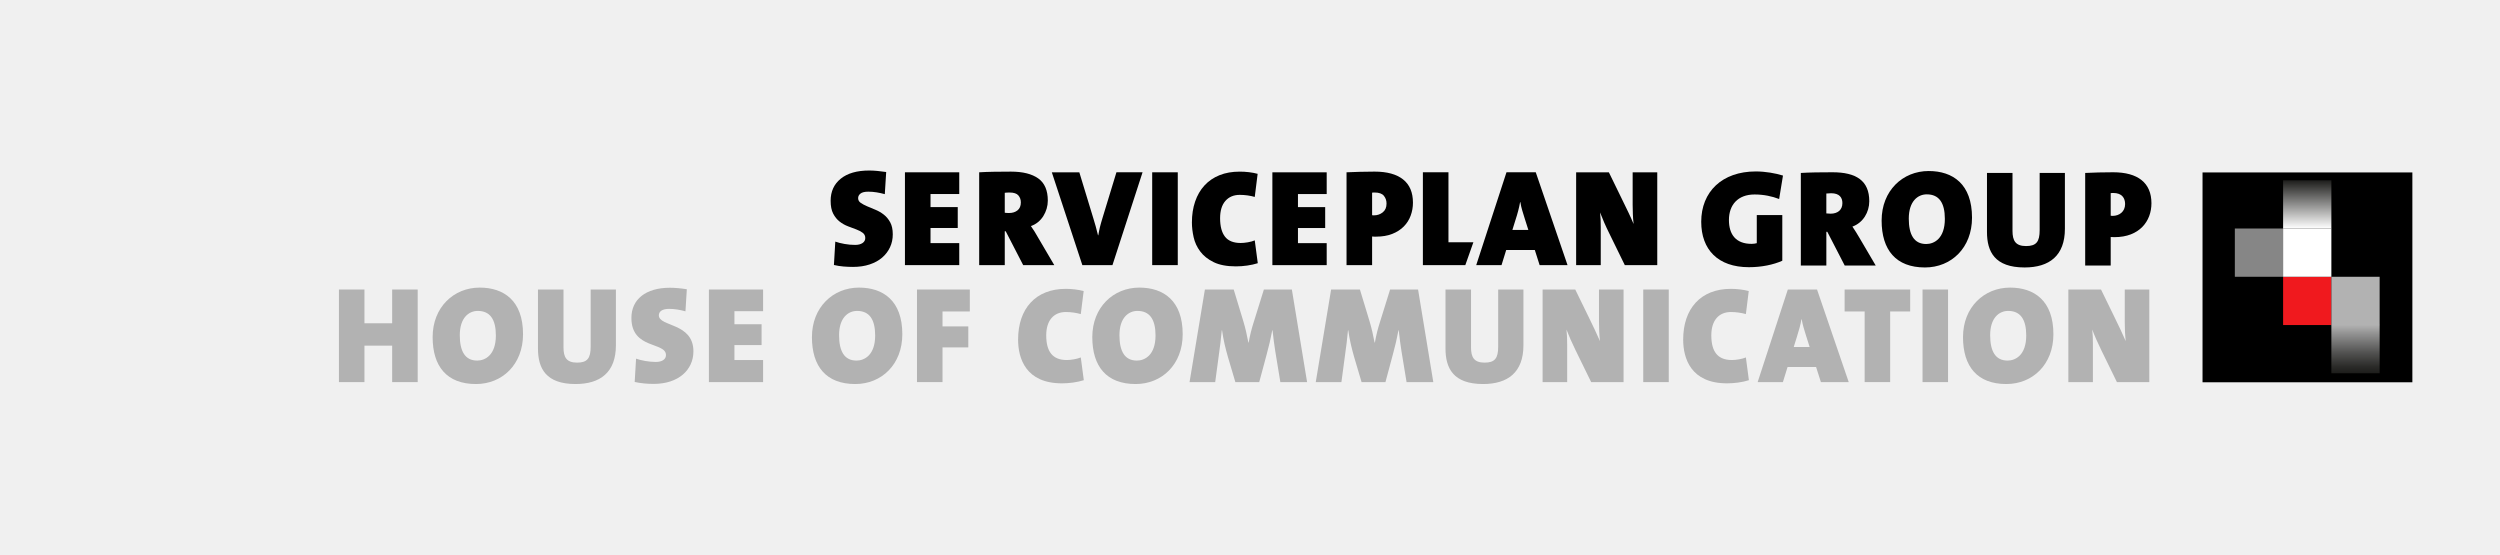
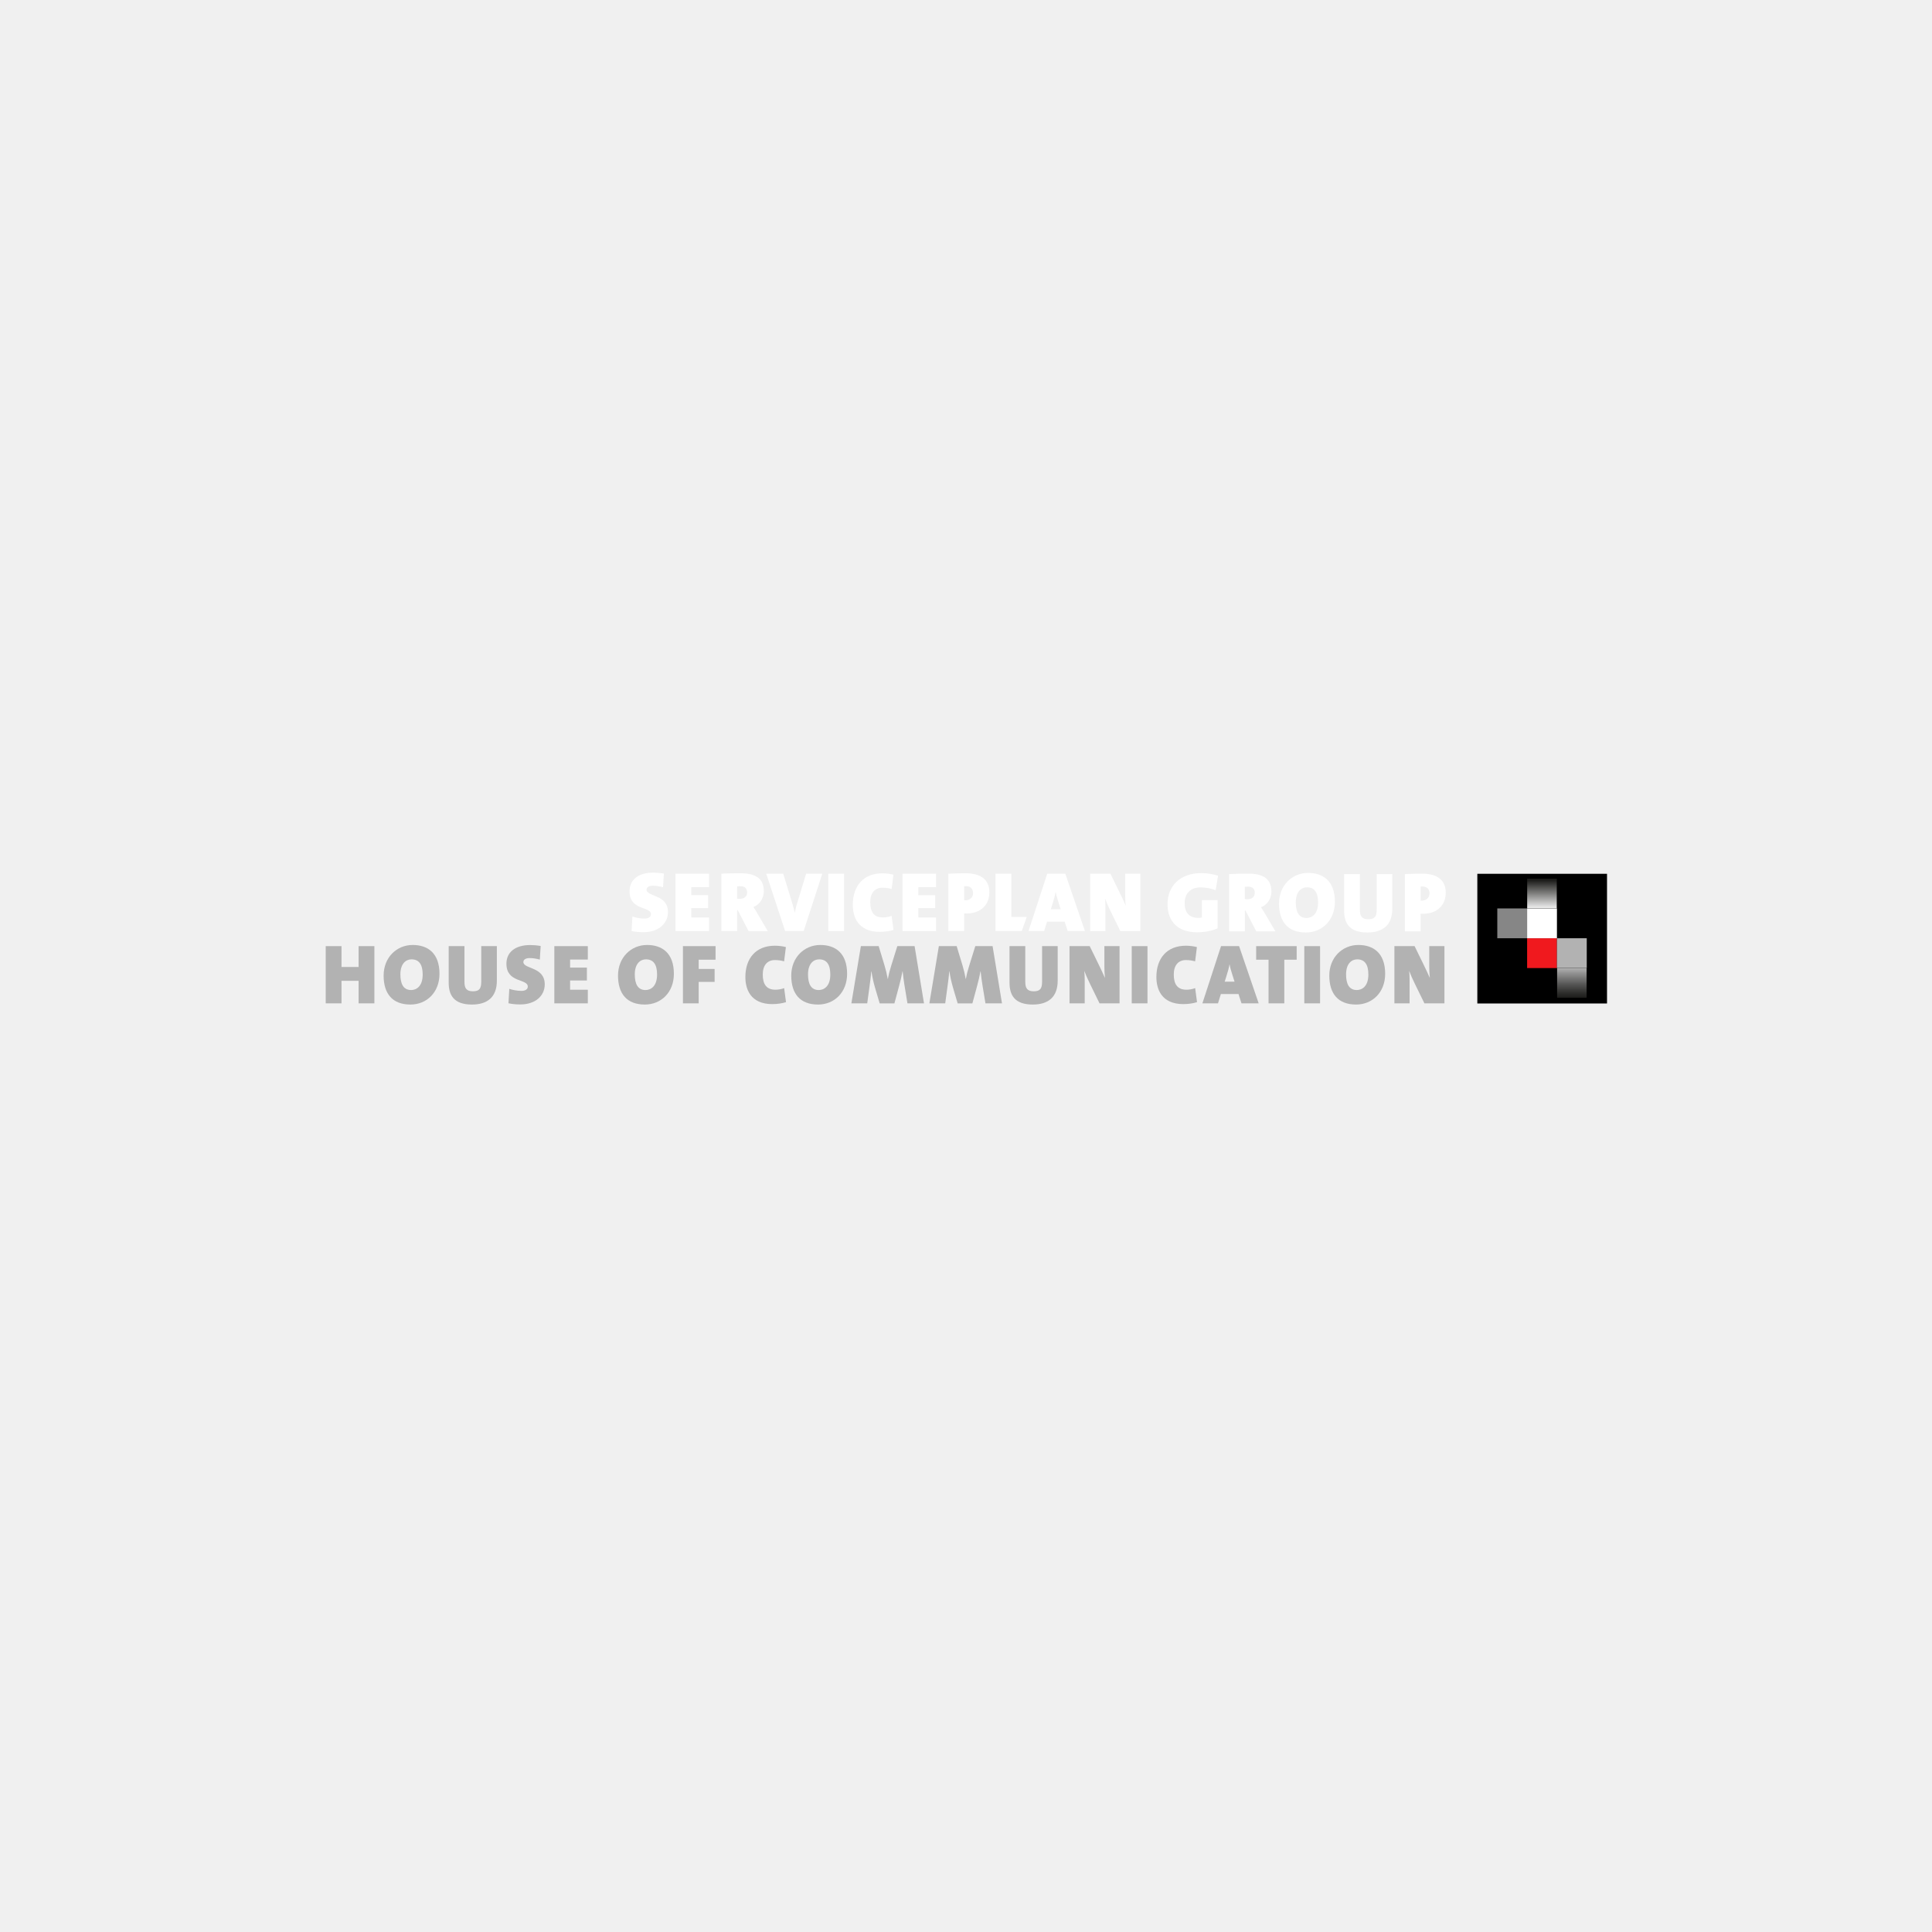
- <svg xmlns="http://www.w3.org/2000/svg" xmlns:xlink="http://www.w3.org/1999/xlink" version="1.1" x="0px" y="0px" viewBox="0 0 2555.06 566.93" style="enable-background:new 0 0 2555.06 566.93;" xml:space="preserve">
-   <style type="text/css">
- 	.st0{fill-rule:evenodd;clip-rule:evenodd;}
- 	.st1{fill:#F0191E;}
- 	.st2{fill:#B2B2B2;}
- 	.st3{clip-path:url(#SVGID_1_);fill:url(#SVGID_2_);}
- 	.st4{fill:#868686;}
- 	.st5{fill:#FFFFFF;}
- 	.st6{clip-path:url(#SVGID_3_);fill:url(#SVGID_4_);}
- </style>
-   <g id="ICON_RGB">
-     <rect x="2251.04" y="176.24" class="st0" width="214.46" height="214.46" />
-     <rect x="2333.39" y="282.87" class="st1" width="49.33" height="49.33" />
-     <rect x="2382.72" y="282.87" class="st2" width="49.33" height="49.33" />
-     <g>
-       <defs>
-         <rect id="SVGID_7_" x="2382.72" y="332.11" width="49.33" height="49.41" />
-       </defs>
-       <clipPath id="SVGID_1_">
-         <use xlink:href="#SVGID_7_" style="overflow:visible;" />
-       </clipPath>
-       <linearGradient id="SVGID_2_" gradientUnits="userSpaceOnUse" x1="147.103" y1="460.718" x2="148.009" y2="460.718" gradientTransform="matrix(0 54.4999 54.4999 0 -22701.688 -7684.972)">
-         <stop offset="0" style="stop-color:#B2B2B2" />
-         <stop offset="0.181" style="stop-color:#929292" />
-         <stop offset="0.569" style="stop-color:#535352" />
-         <stop offset="0.853" style="stop-color:#2C2C2A" />
-         <stop offset="1" style="stop-color:#1D1D1B" />
-       </linearGradient>
-       <rect x="2382.72" y="332.11" class="st3" width="49.33" height="49.41" />
-     </g>
-     <rect x="2284.06" y="233.54" class="st4" width="49.33" height="49.33" />
-     <rect x="2333.39" y="233.54" class="st5" width="49.33" height="49.33" />
-     <g>
-       <defs>
-         <rect id="SVGID_10_" x="2333.39" y="184.22" width="49.33" height="49.41" />
-       </defs>
-       <clipPath id="SVGID_3_">
-         <use xlink:href="#SVGID_10_" style="overflow:visible;" />
-       </clipPath>
-       <linearGradient id="SVGID_4_" gradientUnits="userSpaceOnUse" x1="147.387" y1="467.187" x2="148.294" y2="467.187" gradientTransform="matrix(0 -54.4986 -54.4986 0 27819.084 8266.024)">
-         <stop offset="0" style="stop-color:#FFFFFF" />
-         <stop offset="1" style="stop-color:#1D1D1B" />
-       </linearGradient>
-       <rect x="2333.39" y="184.22" class="st6" width="49.33" height="49.41" />
-     </g>
+ <svg xmlns="http://www.w3.org/2000/svg" width="598" height="598" viewBox="0 0 598 598" fill="none">
+   <path d="M497.41 270.46H457.27V310.6H497.41V270.46Z" fill="black" />
+   <path d="M481.91 290.41H472.68V299.64H481.91V290.41Z" fill="#F0191E" />
+   <path d="M491.14 290.41H481.91V299.64H491.14V290.41Z" fill="#B2B2B2" />
+   <mask id="mask0_514_256" style="mask-type:luminance" maskUnits="userSpaceOnUse" x="481" y="299" width="11" height="10">
+     <path d="M491.14 299.63H481.91V308.88H491.14V299.63Z" fill="white" />
+   </mask>
+   <g mask="url(#mask0_514_256)">
+     <path d="M491.14 299.63H481.91V308.88H491.14V299.63Z" fill="url(#paint0_linear_514_256)" />
  </g>
-   <g id="House_of_Communication__x2013__HDK_Englisch">
-     <g>
-       <path class="st2" d="M400.8,390.53v-37.29h-28.32v37.29H346.4v-94.63h26.08v34.49h28.32v-34.49h26.08v94.63H400.8z" />
-       <path class="st2" d="M486.46,392.49c-29.72,0-44.3-17.95-44.3-47.95c0-30.56,21.59-50.61,48.09-50.61    c24.67,0,44.3,13.32,44.3,47.67C534.55,372.44,513.38,392.49,486.46,392.49z M488.28,317.76c-9.11,0-18.37,7.01-18.37,24.82    c0,16.12,5.19,25.94,17.81,25.94c8.13,0,19.07-5.61,19.07-25.66C506.79,326.31,500.76,317.76,488.28,317.76z" />
-       <path class="st2" d="M588.24,392.49c-30.42,0-38.41-16.12-38.41-36.17v-60.43h26.08v59.16c0,10.09,3.08,15.56,13.88,15.56    c10.51,0,13.88-4.49,13.88-16.26v-58.46h25.8v57.06C629.46,380.43,613.62,392.49,588.24,392.49z" />
-       <path class="st2" d="M668.16,392.35c-6.45,0-13.18-0.56-19.49-1.96l1.4-23.83c5.19,1.82,13.04,3.36,20.19,3.36    c6.31,0,10.38-2.66,10.38-7.01c0-13.74-35.33-5.61-35.33-37.99c0-18.79,14.44-30.84,39.4-30.84c4.77,0,11.36,0.56,17.24,1.54    l-1.4,22.57c-5.47-1.54-11.08-2.52-16.82-2.52c-7.29,0-10.37,2.94-10.37,6.59c0,11.92,35.33,7.29,35.33,36.87    C708.67,378.05,693.39,392.35,668.16,392.35z" />
-       <path class="st2" d="M724.52,390.53v-94.63h55.38v22.15h-29.3v13.32h27.76v21.31h-27.76v15.28h29.3v22.57H724.52z" />
-       <path class="st2" d="M874.11,392.49c-29.72,0-44.3-17.95-44.3-47.95c0-30.56,21.59-50.61,48.09-50.61    c24.67,0,44.3,13.32,44.3,47.67C922.19,372.44,901.02,392.49,874.11,392.49z M875.93,317.76c-9.11,0-18.37,7.01-18.37,24.82    c0,16.12,5.19,25.94,17.81,25.94c8.13,0,19.07-5.61,19.07-25.66C894.44,326.31,888.41,317.76,875.93,317.76z" />
-       <path class="st2" d="M963.27,318.32v15.28h26.36v21.45h-26.36v35.47h-26.08v-94.63h53.98v22.43H963.27z" />
-       <path class="st2" d="M1085.38,391.79c-37.15,0-44.86-25.66-44.86-44.72c0-31.54,17.81-51.87,48.79-51.87    c6.17,0,12.76,0.84,18.23,2.24l-2.94,23.55c-4.49-1.26-9.95-2.1-15.28-2.1c-12.34,0-20.05,8.55-20.05,23.83    c0,16.4,6.31,25.24,21.03,25.24c4.07,0,10.37-0.98,14.3-2.66l3.08,23.27C1101.08,390.67,1092.95,391.79,1085.38,391.79z" />
-       <path class="st2" d="M1160.65,392.49c-29.72,0-44.3-17.95-44.3-47.95c0-30.56,21.59-50.61,48.09-50.61    c24.67,0,44.3,13.32,44.3,47.67C1208.73,372.44,1187.56,392.49,1160.65,392.49z M1162.47,317.76c-9.11,0-18.37,7.01-18.37,24.82    c0,16.12,5.19,25.94,17.81,25.94c8.13,0,19.07-5.61,19.07-25.66C1180.97,326.31,1174.95,317.76,1162.47,317.76z" />
-       <path class="st2" d="M1308.55,390.53l-5.19-31.54c-0.98-6.31-1.96-13.32-2.8-21.45h-0.28c-1.54,8.27-3.36,16.12-5.75,24.82    l-7.57,28.18h-24.39l-7.43-25.1c-2.52-8.69-4.91-18.37-6.17-27.9h-0.28c-0.84,9.39-1.82,16.54-2.8,23.69l-3.93,29.3h-26.22    l15.7-94.63h29.44l9.95,32.81c1.96,6.59,3.5,13.18,5.05,21.45h0.28c1.4-7.99,3.08-14.44,5.47-21.87l10.09-32.39h28.6l15.56,94.63    H1308.55z" />
-       <path class="st2" d="M1437.54,390.53l-5.19-31.54c-0.98-6.31-1.96-13.32-2.8-21.45h-0.28c-1.54,8.27-3.36,16.12-5.75,24.82    l-7.57,28.18h-24.39l-7.43-25.1c-2.52-8.69-4.91-18.37-6.17-27.9h-0.28c-0.84,9.39-1.82,16.54-2.8,23.69l-3.93,29.3h-26.22    l15.7-94.63h29.44l9.95,32.81c1.96,6.59,3.5,13.18,5.05,21.45h0.28c1.4-7.99,3.08-14.44,5.47-21.87l10.09-32.39h28.6l15.56,94.63    H1437.54z" />
-       <path class="st2" d="M1515.75,392.49c-30.42,0-38.41-16.12-38.41-36.17v-60.43h26.08v59.16c0,10.09,3.08,15.56,13.88,15.56    c10.51,0,13.88-4.49,13.88-16.26v-58.46h25.8v57.06C1556.97,380.43,1541.13,392.49,1515.75,392.49z" />
-       <path class="st2" d="M1626.21,390.53l-15.84-32.39c-3.65-7.43-7.01-15-9.39-21.31c0.56,5.61,0.7,8.83,0.7,15v38.69h-25.1v-94.63    h33.37l13.74,28.18c4.07,8.41,8.27,16.96,11.5,24.54c-0.7-6.45-0.98-13.74-0.98-19.63v-33.09h25.1v94.63H1626.21z" />
-       <path class="st2" d="M1679.44,390.53v-94.63h26.08v94.63H1679.44z" />
-       <path class="st2" d="M1765.11,391.79c-37.15,0-44.86-25.66-44.86-44.72c0-31.54,17.81-51.87,48.79-51.87    c6.17,0,12.76,0.84,18.23,2.24l-2.94,23.55c-4.49-1.26-9.95-2.1-15.28-2.1c-12.34,0-20.05,8.55-20.05,23.83    c0,16.4,6.31,25.24,21.03,25.24c4.07,0,10.38-0.98,14.3-2.66l3.08,23.27C1780.81,390.67,1772.68,391.79,1765.11,391.79z" />
-       <path class="st2" d="M1861,390.53l-4.91-15.42h-29.16l-4.77,15.42h-25.8l30.84-94.63h29.86l32.39,94.63H1861z M1845.72,342.72    c-1.68-5.47-3.36-10.51-4.35-16.4h-0.28c-0.84,5.47-2.66,11.78-4.63,17.95l-3.22,10.38h16.26L1845.72,342.72z" />
-       <path class="st2" d="M1931.79,318.32v72.2h-26.08v-72.2h-20.47v-22.43h67.01v22.43H1931.79z" />
-       <path class="st2" d="M1964.88,390.53v-94.63h26.08v94.63H1964.88z" />
-       <path class="st2" d="M2050.54,392.49c-29.72,0-44.3-17.95-44.3-47.95c0-30.56,21.59-50.61,48.09-50.61    c24.67,0,44.3,13.32,44.3,47.67C2098.63,372.44,2077.46,392.49,2050.54,392.49z M2052.36,317.76c-9.11,0-18.37,7.01-18.37,24.82    c0,16.12,5.19,25.94,17.8,25.94c8.13,0,19.07-5.61,19.07-25.66C2070.87,326.31,2064.84,317.76,2052.36,317.76z" />
-       <path class="st2" d="M2163.54,390.53l-15.84-32.39c-3.64-7.43-7.01-15-9.39-21.31c0.56,5.61,0.7,8.83,0.7,15v38.69h-25.09v-94.63    h33.37l13.74,28.18c4.07,8.41,8.27,16.96,11.5,24.54c-0.7-6.45-0.98-13.74-0.98-19.63v-33.09h25.1v94.63H2163.54z" />
-     </g>
+   <path d="M472.679 281.18H463.449V290.41H472.679V281.18Z" fill="#868686" />
+   <path d="M481.91 281.18H472.68V290.41H481.91V281.18Z" fill="white" />
+   <mask id="mask1_514_256" style="mask-type:luminance" maskUnits="userSpaceOnUse" x="472" y="271" width="10" height="11">
+     <path d="M481.91 271.95H472.68V281.2H481.91V271.95Z" fill="white" />
+   </mask>
+   <g mask="url(#mask1_514_256)">
+     <path d="M481.91 271.95H472.68V281.2H481.91V271.95Z" fill="url(#paint1_linear_514_256)" />
  </g>
-   <g id="Serviceplan_Group">
-     <g>
-       <path d="M1818.33,203.39c-7.29-2.8-15.7-4.63-25.1-4.63c-17.24,0-26.22,10.8-26.22,26.08c0,14.72,7.01,24.39,23.13,24.39    c1.96,0,3.93-0.28,5.33-0.7V219.8h26.08v46.69c-9.11,4.07-21.17,6.59-34.07,6.59c-31.83,0-48.79-18.09-48.79-46.41    c0-30.7,21.31-51.45,55.8-51.45c9.81,0,20.05,1.82,27.76,4.21L1818.33,203.39z" />
-       <path d="M1885.35,271.39l-17.8-34.49h-0.98v34.49h-26.08v-94.63c8.83-0.56,20.47-0.7,32.39-0.7c24.11,0,37.57,8.55,37.57,29.58    c0,11.22-6.31,22.01-17.24,25.94c2.52,3.79,4.77,7.29,6.87,10.94l16.96,28.88H1885.35z M1871.47,197.5    c-1.68,0-4.07,0.14-4.91,0.28v20.33c0.98,0.14,2.94,0.28,4.35,0.28c7.15,0,12.06-3.79,12.06-10.8    C1882.97,201.99,1880.02,197.5,1871.47,197.5z" />
-       <path d="M1967.36,273.35c-29.72,0-44.3-17.95-44.3-47.95c0-30.56,21.59-50.61,48.09-50.61c24.67,0,44.3,13.32,44.3,47.67    C2015.45,253.3,1994.28,273.35,1967.36,273.35z M1969.19,198.63c-9.11,0-18.37,7.01-18.37,24.81c0,16.12,5.19,25.94,17.8,25.94    c8.13,0,19.07-5.61,19.07-25.66C1987.69,207.18,1981.67,198.63,1969.19,198.63z" />
-       <path d="M2069.15,273.35c-30.42,0-38.41-16.12-38.41-36.17v-60.42h26.08v59.16c0,10.09,3.08,15.56,13.88,15.56    c10.51,0,13.88-4.49,13.88-16.26v-58.46h25.8v57.06C2110.37,261.29,2094.52,273.35,2069.15,273.35z" />
-       <path d="M2161.11,242.37c-0.56,0-2.1,0-3.92-0.14v29.16h-26.08v-94.63c8.69-0.42,18.23-0.7,28.6-0.7    c25.24,0,39.12,10.8,39.12,31.68C2198.83,226.11,2186.49,242.37,2161.11,242.37z M2159.71,197.22c-0.42,0-1.4,0-2.52,0.14v23.13    c0.98,0.14,1.54,0.14,1.96,0.14c6.73,0,12.76-4.21,12.76-12.06C2171.91,202.41,2168.68,197.22,2159.71,197.22z" />
-     </g>
-     <g>
-       <path d="M909.63,252.69c-1.88,4.03-4.54,7.54-8.01,10.54c-3.47,3-7.73,5.34-12.79,7.03c-5.06,1.69-10.73,2.53-17,2.53    c-3.28,0-6.56-0.14-9.84-0.42c-3.28-0.28-6.51-0.8-9.7-1.55l1.4-23.89c2.62,0.94,5.76,1.74,9.42,2.39    c3.65,0.66,7.26,0.98,10.82,0.98c3.18,0,5.71-0.63,7.59-1.9c1.87-1.26,2.81-2.97,2.81-5.13c0-2.25-0.87-4.03-2.6-5.34    c-1.73-1.31-3.91-2.46-6.53-3.44c-2.62-0.98-5.48-2.06-8.57-3.23c-3.09-1.17-5.95-2.79-8.57-4.85c-2.62-2.06-4.8-4.75-6.53-8.08    c-1.74-3.32-2.6-7.7-2.6-13.14c0-9.46,3.44-16.98,10.33-22.56c6.89-5.57,16.6-8.36,29.16-8.36c2.43,0,5.18,0.14,8.22,0.42    c3.04,0.28,6.07,0.66,9.06,1.12l-1.41,22.62c-2.72-0.75-5.48-1.36-8.29-1.83c-2.81-0.47-5.67-0.7-8.57-0.7    c-3.65,0-6.3,0.63-7.94,1.9c-1.64,1.27-2.46,2.84-2.46,4.71c0,1.97,0.86,3.56,2.6,4.78c1.73,1.22,3.91,2.39,6.53,3.51    c2.62,1.12,5.48,2.32,8.57,3.58c3.09,1.27,5.95,2.93,8.57,4.99c2.62,2.06,4.8,4.69,6.53,7.87c1.73,3.19,2.6,7.26,2.6,12.23    C912.44,244.25,911.51,248.66,909.63,252.69" />
-       <polygon points="924.87,270.96 924.87,176.1 980.38,176.1 980.38,198.3 951.01,198.3 951.01,211.65 978.83,211.65 978.83,233.01     951.01,233.01 951.01,248.47 980.38,248.47 980.38,270.96   " />
-       <path d="M1045.72,270.96l-17.85-34.57h-0.98v34.57h-26.14V176.1c4.5-0.28,9.53-0.47,15.11-0.56c5.57-0.09,11.36-0.14,17.36-0.14    c12.09,0,21.38,2.32,27.9,6.96c6.51,4.64,9.77,12.2,9.77,22.69c0,2.81-0.4,5.55-1.19,8.22c-0.8,2.67-1.92,5.18-3.37,7.52    c-1.45,2.34-3.26,4.41-5.41,6.18c-2.16,1.78-4.59,3.14-7.31,4.08c1.31,1.88,2.53,3.7,3.65,5.48c1.12,1.78,2.2,3.61,3.23,5.48    l17,28.95H1045.72z M1040.8,199.71c-1.69-1.97-4.69-2.95-8.99-2.95c-0.84,0-1.76,0.03-2.74,0.07c-0.98,0.05-1.71,0.12-2.18,0.21    v20.38c0.47,0.09,1.12,0.17,1.97,0.21c0.84,0.05,1.64,0.07,2.39,0.07c3.56,0,6.46-0.91,8.71-2.74c2.25-1.83,3.37-4.52,3.37-8.08    C1043.33,204.06,1042.49,201.67,1040.8,199.71" />
-       <path d="M1136.96,270.96h-30.78l-31.2-94.86h28.11l14.47,47.5c0.75,2.53,1.52,5.15,2.32,7.87c0.79,2.72,1.57,5.72,2.32,8.99h0.28    c0.28-1.5,0.54-2.88,0.77-4.15c0.23-1.27,0.51-2.58,0.84-3.94c0.33-1.36,0.72-2.86,1.19-4.5c0.47-1.64,1.03-3.54,1.69-5.69    l14.05-46.09h26.7L1136.96,270.96z" />
-       <rect x="1177.57" y="176.1" width="26.14" height="94.86" />
-       <path d="M1274.72,271.4c-3.89,0.56-7.75,0.84-11.59,0.84c-9.28,0-16.84-1.43-22.7-4.29c-5.86-2.86-10.45-6.51-13.77-10.96    c-3.33-4.45-5.57-9.3-6.74-14.55c-1.17-5.24-1.76-10.26-1.76-15.04c0-7.87,1.1-15.01,3.3-21.43c2.2-6.42,5.39-11.9,9.56-16.44    c4.17-4.54,9.28-8.03,15.32-10.47c6.04-2.44,12.95-3.65,20.73-3.65c3.09,0,6.23,0.19,9.42,0.56c3.18,0.38,6.13,0.94,8.85,1.69    l-2.95,23.61c-2.25-0.65-4.69-1.17-7.31-1.55c-2.62-0.37-5.29-0.56-8.01-0.56c-6.18,0-11.08,2.06-14.69,6.18    c-3.61,4.12-5.41,10.03-5.41,17.71c0,8.25,1.66,14.52,4.99,18.83c3.33,4.31,8.69,6.46,16.09,6.46c2.06,0,4.47-0.23,7.24-0.7    c2.76-0.47,5.13-1.12,7.1-1.97l3.09,23.33C1282.19,270.04,1278.61,270.84,1274.72,271.4" />
-       <polygon points="1300.4,270.98 1300.4,176.12 1355.91,176.12 1355.91,198.33 1326.54,198.33 1326.54,211.68 1354.37,211.68     1354.37,233.04 1326.54,233.04 1326.54,248.5 1355.91,248.5 1355.91,270.98   " />
-       <path d="M1441.75,220.36c-1.55,4.22-3.89,7.92-7.03,11.1c-3.14,3.19-7.07,5.72-11.8,7.59c-4.73,1.88-10.28,2.81-16.65,2.81h-1.55    c-0.66,0-1.45-0.05-2.39-0.14v29.23h-26.14v-94.86c4.4-0.19,8.97-0.35,13.7-0.49c4.73-0.14,9.72-0.21,14.97-0.21    c12.74,0,22.46,2.67,29.16,8.01c6.7,5.34,10.05,13.26,10.05,23.75C1444.07,211.74,1443.3,216.14,1441.75,220.36 M1414.35,200.1    c-1.83-2.24-4.99-3.35-9.49-3.35h-0.98c-0.47,0-0.98,0.05-1.55,0.14v23.05c0.47,0.09,0.84,0.14,1.12,0.14h0.84    c3.37,0,6.35-1.02,8.92-3.07c2.58-2.05,3.86-5.03,3.86-8.94C1417.09,204.99,1416.17,202.33,1414.35,200.1" />
-       <polygon points="1454.22,270.95 1454.22,176.09 1480.36,176.09 1480.36,247.62 1505.83,247.62 1497.59,270.95   " />
-       <path d="M1573.53,270.95l-4.92-15.46h-29.23l-4.78,15.46h-25.86l30.92-94.86h29.93l32.46,94.86H1573.53z M1558.21,223.03    c-0.84-2.72-1.66-5.39-2.46-8.01c-0.8-2.62-1.43-5.43-1.9-8.43h-0.28c-0.47,2.72-1.1,5.62-1.9,8.71c-0.8,3.09-1.71,6.18-2.74,9.28    l-3.23,10.4h16.3L1558.21,223.03z" />
-       <path d="M1660.59,270.95l-15.88-32.46c-1.87-3.75-3.61-7.45-5.2-11.1c-1.59-3.65-3-7.07-4.21-10.26c0.28,2.81,0.47,5.25,0.56,7.31    c0.09,2.06,0.14,4.64,0.14,7.73v38.79h-25.15v-94.86h33.45l13.77,28.25c2.06,4.22,4.1,8.41,6.11,12.58    c2.01,4.17,3.82,8.18,5.41,12.02c-0.38-3.28-0.63-6.63-0.77-10.05c-0.14-3.42-0.21-6.63-0.21-9.63v-33.17h25.15v94.86H1660.59z" />
-     </g>
-   </g>
+   <path d="M111 310.561V303.581H105.7V310.561H100.82V292.851H105.7V299.301H111V292.851H115.88V310.561H111Z" fill="#B2B2B2" />
+   <path d="M127.03 310.93C121.47 310.93 118.74 307.57 118.74 301.96C118.74 296.35 122.78 292.49 127.74 292.49C132.36 292.49 136.03 294.98 136.03 301.41C136.03 307.18 132.07 310.93 127.03 310.93ZM127.37 296.94C125.67 296.94 123.93 298.25 123.93 301.59C123.93 304.61 124.9 306.44 127.26 306.44C128.78 306.44 130.83 305.39 130.83 301.64C130.83 298.54 129.7 296.94 127.37 296.94Z" fill="#B2B2B2" />
+   <path d="M146.071 310.931C140.381 310.931 138.881 307.911 138.881 304.161V292.851H143.761V303.921C143.761 305.811 144.341 306.831 146.361 306.831C148.381 306.831 148.961 305.991 148.961 303.791V292.851H153.791V303.531C153.791 308.671 150.821 310.931 146.071 310.931Z" fill="#B2B2B2" />
+   <path d="M161.03 310.9C159.82 310.9 158.56 310.8 157.38 310.53L157.64 306.07C158.61 306.41 160.08 306.7 161.42 306.7C162.6 306.7 163.36 306.2 163.36 305.39C163.36 302.82 156.75 304.34 156.75 298.28C156.75 294.76 159.45 292.51 164.12 292.51C165.01 292.51 166.25 292.61 167.35 292.8L167.09 297.02C166.07 296.73 165.02 296.55 163.94 296.55C162.58 296.55 162 297.1 162 297.78C162 300.01 168.61 299.14 168.61 304.68C168.61 308.22 165.75 310.9 161.02 310.9H161.03Z" fill="#B2B2B2" />
+   <path d="M171.58 310.561V292.851H181.94V297.001H176.46V299.491H181.66V303.481H176.46V306.341H181.94V310.561H171.58Z" fill="#B2B2B2" />
+   <path d="M199.581 310.93C194.021 310.93 191.291 307.57 191.291 301.96C191.291 296.35 195.331 292.49 200.291 292.49C204.911 292.49 208.581 294.98 208.581 301.41C208.581 307.18 204.621 310.93 199.581 310.93ZM199.921 296.94C198.221 296.94 196.481 298.25 196.481 301.59C196.481 304.61 197.451 306.44 199.811 306.44C201.331 306.44 203.381 305.39 203.381 301.64C203.381 298.54 202.251 296.94 199.921 296.94Z" fill="#B2B2B2" />
+   <path d="M216.261 297.051V299.911H221.191V303.921H216.261V310.561H211.381V292.851H221.481V297.051H216.261Z" fill="#B2B2B2" />
+   <path d="M239.111 310.801C232.161 310.801 230.711 306.001 230.711 302.431C230.711 296.531 234.041 292.721 239.841 292.721C240.991 292.721 242.231 292.881 243.251 293.141L242.701 297.551C241.861 297.311 240.841 297.161 239.841 297.161C237.531 297.161 236.091 298.761 236.091 301.621C236.091 304.691 237.271 306.341 240.031 306.341C240.791 306.341 241.971 306.161 242.711 305.841L243.291 310.191C242.051 310.581 240.531 310.791 239.121 310.791L239.111 310.801Z" fill="#B2B2B2" />
+   <path d="M253.2 310.93C247.64 310.93 244.91 307.57 244.91 301.96C244.91 296.35 248.95 292.49 253.91 292.49C258.53 292.49 262.2 294.98 262.2 301.41C262.2 307.18 258.24 310.93 253.2 310.93ZM253.54 296.94C251.84 296.94 250.1 298.25 250.1 301.59C250.1 304.61 251.07 306.44 253.43 306.44C254.95 306.44 257 305.39 257 301.64C257 298.54 255.87 296.94 253.54 296.94Z" fill="#B2B2B2" />
+   <path d="M280.88 310.561L279.91 304.661C279.73 303.481 279.54 302.171 279.39 300.651H279.34C279.05 302.201 278.71 303.671 278.26 305.301L276.84 310.571H272.28L270.89 305.871C270.42 304.241 269.97 302.431 269.74 300.651H269.69C269.53 302.411 269.35 303.751 269.17 305.081L268.43 310.561H263.52L266.46 292.851H271.97L273.83 298.991C274.2 300.221 274.49 301.461 274.78 303.001H274.83C275.09 301.501 275.41 300.301 275.85 298.911L277.74 292.851H283.09L286 310.561H280.89H280.88Z" fill="#B2B2B2" />
+   <path d="M305.02 310.561L304.05 304.661C303.87 303.481 303.68 302.171 303.53 300.651H303.48C303.19 302.201 302.85 303.671 302.4 305.301L300.98 310.571H296.42L295.03 305.871C294.56 304.241 294.11 302.431 293.88 300.651H293.83C293.67 302.411 293.49 303.751 293.31 305.081L292.57 310.561H287.66L290.6 292.851H296.11L297.97 298.991C298.34 300.221 298.63 301.461 298.92 303.001H298.97C299.23 301.501 299.55 300.301 299.99 298.911L301.88 292.851H307.23L310.14 310.561H305.03H305.02Z" fill="#B2B2B2" />
+   <path d="M319.661 310.931C313.971 310.931 312.471 307.911 312.471 304.161V292.851H317.351V303.921C317.351 305.811 317.931 306.831 319.951 306.831C321.971 306.831 322.551 305.991 322.551 303.791V292.851H327.381V303.531C327.381 308.671 324.411 310.931 319.661 310.931Z" fill="#B2B2B2" />
+   <path d="M340.331 310.561L337.371 304.501C336.691 303.111 336.061 301.691 335.611 300.511C335.711 301.561 335.741 302.161 335.741 303.321V310.561H331.041V292.851H337.291L339.861 298.121C340.621 299.691 341.411 301.291 342.011 302.711C341.881 301.501 341.831 300.141 341.831 299.041V292.851H346.531V310.561H340.341H340.331Z" fill="#B2B2B2" />
+   <path d="M350.291 310.561V292.851H355.171V310.561H350.291Z" fill="#B2B2B2" />
+   <path d="M366.33 310.801C359.38 310.801 357.93 306.001 357.93 302.431C357.93 296.531 361.26 292.721 367.06 292.721C368.21 292.721 369.45 292.881 370.47 293.141L369.92 297.551C369.08 297.311 368.06 297.161 367.06 297.161C364.75 297.161 363.31 298.761 363.31 301.621C363.31 304.691 364.49 306.341 367.25 306.341C368.01 306.341 369.19 306.161 369.93 305.841L370.51 310.191C369.27 310.581 367.75 310.791 366.34 310.791L366.33 310.801Z" fill="#B2B2B2" />
+   <path d="M384.27 310.561L383.35 307.671H377.89L377 310.561H372.17L377.94 292.851H383.53L389.59 310.561H384.27ZM381.41 301.611C381.1 300.591 380.78 299.641 380.6 298.541H380.55C380.39 299.561 380.05 300.741 379.68 301.901L379.08 303.841H382.12L381.41 301.611Z" fill="#B2B2B2" />
+   <path d="M397.521 297.051V310.561H392.641V297.051H388.811V292.851H401.351V297.051H397.521Z" fill="#B2B2B2" />
+   <path d="M403.711 310.561V292.851H408.591V310.561H403.711Z" fill="#B2B2B2" />
+   <path d="M419.741 310.93C414.181 310.93 411.451 307.57 411.451 301.96C411.451 296.35 415.491 292.49 420.451 292.49C425.071 292.49 428.741 294.98 428.741 301.41C428.741 307.18 424.781 310.93 419.741 310.93ZM420.081 296.94C418.381 296.94 416.641 298.25 416.641 301.59C416.641 304.61 417.611 306.44 419.971 306.44C421.491 306.44 423.541 305.39 423.541 301.64C423.541 298.54 422.411 296.94 420.081 296.94Z" fill="#B2B2B2" />
+   <path d="M440.89 310.561L437.93 304.501C437.25 303.111 436.62 301.691 436.17 300.511C436.27 301.561 436.3 302.161 436.3 303.321V310.561H431.6V292.851H437.85L440.42 298.121C441.18 299.691 441.97 301.291 442.57 302.711C442.44 301.501 442.39 300.141 442.39 299.041V292.851H447.09V310.561H440.89Z" fill="#B2B2B2" />
+   <path d="M376.289 275.539C374.929 275.019 373.349 274.669 371.589 274.669C368.359 274.669 366.679 276.689 366.679 279.549C366.679 282.409 367.989 284.109 371.009 284.109C371.379 284.109 371.749 284.059 372.009 283.979V278.599H376.889V287.339C375.189 288.099 372.929 288.569 370.509 288.569C364.549 288.569 361.379 285.179 361.379 279.879C361.379 274.129 365.369 270.249 371.819 270.249C373.659 270.249 375.569 270.589 377.019 271.039L376.289 275.519V275.539Z" fill="white" />
+   <path d="M388.829 288.26L385.499 281.81H385.319V288.26H380.439V270.55C382.089 270.45 384.269 270.42 386.499 270.42C391.009 270.42 393.529 272.02 393.529 275.96C393.529 278.06 392.349 280.08 390.299 280.81C390.769 281.52 391.189 282.17 391.589 282.86L394.759 288.26H388.829ZM386.229 274.44C385.919 274.44 385.469 274.47 385.309 274.49V278.29C385.489 278.32 385.859 278.34 386.119 278.34C387.459 278.34 388.379 277.63 388.379 276.32C388.379 275.27 387.829 274.43 386.229 274.43V274.44Z" fill="white" />
+   <path d="M404.179 288.629C398.619 288.629 395.889 285.269 395.889 279.659C395.889 274.049 399.929 270.189 404.889 270.189C409.509 270.189 413.179 272.679 413.179 279.109C413.179 284.879 409.219 288.629 404.179 288.629ZM404.519 274.649C402.819 274.649 401.079 275.959 401.079 279.289C401.079 282.309 402.049 284.139 404.409 284.139C405.929 284.139 407.979 283.089 407.979 279.339C407.979 276.239 406.849 274.639 404.519 274.639V274.649Z" fill="white" />
+   <path d="M423.229 288.63C417.539 288.63 416.039 285.61 416.039 281.86V270.55H420.919V281.62C420.919 283.51 421.499 284.53 423.519 284.53C425.539 284.53 426.119 283.69 426.119 281.49V270.55H430.949V281.23C430.949 286.37 427.979 288.63 423.229 288.63Z" fill="white" />
+   <path d="M440.438 282.83C440.338 282.83 440.048 282.83 439.708 282.8V288.26H434.828V270.55C436.458 270.47 438.238 270.42 440.178 270.42C444.898 270.42 447.498 272.44 447.498 276.35C447.498 279.79 445.188 282.83 440.438 282.83ZM440.178 274.38C440.098 274.38 439.918 274.38 439.708 274.41V278.74C439.888 278.77 439.998 278.77 440.078 278.77C441.338 278.77 442.468 277.98 442.468 276.51C442.468 275.36 441.868 274.39 440.188 274.39L440.178 274.38Z" fill="white" />
+   <path d="M206.219 284.77C205.869 285.52 205.369 286.18 204.719 286.74C204.069 287.3 203.269 287.74 202.329 288.06C201.389 288.38 200.319 288.53 199.149 288.53C198.539 288.53 197.919 288.5 197.309 288.45C196.699 288.4 196.089 288.3 195.489 288.16L195.749 283.69C196.239 283.87 196.829 284.02 197.509 284.14C198.189 284.26 198.869 284.32 199.529 284.32C200.129 284.32 200.599 284.2 200.949 283.96C201.299 283.72 201.479 283.4 201.479 283C201.479 282.6 201.319 282.25 200.989 282C200.659 281.75 200.259 281.54 199.769 281.36C199.279 281.18 198.739 280.97 198.169 280.76C197.599 280.55 197.059 280.24 196.569 279.85C196.079 279.46 195.669 278.96 195.349 278.34C195.019 277.72 194.859 276.9 194.859 275.88C194.859 274.11 195.499 272.7 196.789 271.66C198.079 270.62 199.899 270.1 202.249 270.1C202.699 270.1 203.219 270.13 203.789 270.18C204.359 270.23 204.929 270.3 205.489 270.39L205.229 274.62C204.719 274.48 204.199 274.37 203.679 274.28C203.159 274.19 202.619 274.15 202.079 274.15C201.399 274.15 200.899 274.27 200.589 274.51C200.279 274.75 200.129 275.04 200.129 275.39C200.129 275.76 200.289 276.06 200.619 276.28C200.939 276.51 201.349 276.73 201.839 276.94C202.329 277.15 202.869 277.37 203.439 277.61C204.019 277.85 204.549 278.16 205.039 278.54C205.529 278.93 205.939 279.42 206.259 280.01C206.579 280.61 206.749 281.37 206.749 282.3C206.749 283.19 206.579 284.02 206.229 284.77" fill="white" />
+   <path d="M209.07 288.18V270.43H219.46V274.59H213.97V277.08H219.17V281.08H213.97V283.98H219.46V288.18H209.07Z" fill="white" />
+   <path d="M231.689 288.18L228.349 281.71H228.169V288.18H223.279V270.43C224.119 270.38 225.059 270.34 226.109 270.33C227.149 270.31 228.239 270.3 229.359 270.3C231.619 270.3 233.359 270.73 234.579 271.6C235.799 272.47 236.409 273.88 236.409 275.85C236.409 276.38 236.339 276.89 236.189 277.39C236.039 277.89 235.829 278.36 235.559 278.8C235.289 279.24 234.949 279.63 234.549 279.96C234.149 280.29 233.689 280.55 233.179 280.72C233.429 281.07 233.649 281.41 233.859 281.75C234.069 282.09 234.269 282.43 234.459 282.78L237.639 288.2H231.689V288.18ZM230.769 274.85C230.449 274.48 229.889 274.3 229.089 274.3C228.929 274.3 228.759 274.3 228.579 274.31C228.399 274.31 228.259 274.33 228.169 274.35V278.16C228.259 278.18 228.379 278.19 228.539 278.2C228.699 278.2 228.849 278.21 228.989 278.21C229.659 278.21 230.199 278.04 230.619 277.7C231.039 277.36 231.249 276.85 231.249 276.19C231.249 275.66 231.089 275.21 230.779 274.85" fill="white" />
+   <path d="M248.77 288.18H243.01L237.17 270.43H242.43L245.14 279.32C245.28 279.79 245.42 280.28 245.57 280.79C245.72 281.3 245.86 281.86 246 282.47H246.05C246.1 282.19 246.15 281.93 246.19 281.69C246.23 281.45 246.29 281.21 246.35 280.95C246.41 280.69 246.48 280.41 246.57 280.11C246.66 279.81 246.76 279.45 246.89 279.05L249.52 270.42H254.52L248.76 288.17L248.77 288.18Z" fill="white" />
+   <path d="M261.259 270.43H256.369V288.18H261.259V270.43Z" fill="white" />
+   <path d="M274.549 288.269C273.819 288.369 273.099 288.429 272.379 288.429C270.639 288.429 269.229 288.159 268.129 287.629C267.029 287.089 266.169 286.409 265.549 285.579C264.929 284.749 264.509 283.839 264.289 282.859C264.069 281.879 263.959 280.939 263.959 280.049C263.959 278.579 264.169 277.239 264.579 276.039C264.989 274.839 265.589 273.809 266.369 272.959C267.149 272.109 268.109 271.459 269.239 270.999C270.369 270.539 271.659 270.319 273.119 270.319C273.699 270.319 274.289 270.359 274.879 270.419C275.479 270.489 276.029 270.599 276.539 270.739L275.989 275.159C275.569 275.039 275.109 274.939 274.619 274.869C274.129 274.799 273.629 274.769 273.119 274.769C271.959 274.769 271.049 275.159 270.369 275.929C269.689 276.699 269.359 277.809 269.359 279.239C269.359 280.779 269.669 281.959 270.289 282.759C270.909 283.559 271.919 283.969 273.299 283.969C273.689 283.969 274.139 283.929 274.649 283.839C275.169 283.749 275.609 283.629 275.979 283.469L276.559 287.839C275.939 288.029 275.269 288.179 274.549 288.289" fill="white" />
+   <path d="M279.359 288.189V270.439H289.739V274.589H284.249V277.089H289.459V281.089H284.249V283.979H289.739V288.189H279.359Z" fill="white" />
+   <path d="M305.809 278.71C305.519 279.5 305.079 280.19 304.489 280.79C303.899 281.39 303.169 281.86 302.279 282.21C301.389 282.56 300.359 282.74 299.159 282.74H298.869C298.749 282.74 298.599 282.74 298.419 282.71V288.18H293.529V270.43C294.349 270.39 295.209 270.36 296.089 270.34C296.969 270.32 297.909 270.3 298.889 270.3C301.269 270.3 303.089 270.8 304.349 271.8C305.599 272.8 306.229 274.28 306.229 276.24C306.229 277.1 306.089 277.92 305.799 278.71M300.679 274.92C300.339 274.5 299.749 274.29 298.899 274.29H298.719C298.629 274.29 298.539 274.29 298.429 274.32V278.63C298.519 278.65 298.589 278.66 298.639 278.66H298.799C299.429 278.66 299.989 278.47 300.469 278.09C300.949 277.71 301.189 277.15 301.189 276.42C301.189 275.84 301.019 275.35 300.679 274.93" fill="white" />
+   <path d="M308.139 288.18V270.43H313.029V283.82H317.799L316.259 288.18H308.139Z" fill="white" />
+   <path d="M330.47 288.18L329.55 285.29H324.08L323.19 288.18H318.35L324.14 270.43H329.74L335.81 288.18H330.47ZM327.6 279.21C327.44 278.7 327.29 278.2 327.14 277.71C326.99 277.22 326.87 276.69 326.78 276.13H326.73C326.64 276.64 326.52 277.18 326.37 277.76C326.22 278.34 326.05 278.92 325.86 279.5L325.26 281.45H328.31L327.6 279.21Z" fill="white" />
+   <path d="M346.759 288.179L343.789 282.109C343.439 281.409 343.109 280.719 342.819 280.029C342.519 279.349 342.259 278.709 342.029 278.109C342.079 278.639 342.119 279.089 342.129 279.479C342.149 279.869 342.159 280.349 342.159 280.929V288.189H337.449V270.439H343.709L346.289 275.729C346.679 276.519 347.059 277.299 347.429 278.079C347.799 278.859 348.139 279.609 348.439 280.329C348.369 279.719 348.319 279.089 348.299 278.449C348.279 277.809 348.259 277.209 348.259 276.649V270.439H352.969V288.189H346.759V288.179Z" fill="white" />
+   <defs>
+     <linearGradient id="paint0_linear_514_256" x1="486.315" y1="299.575" x2="486.315" y2="308.84" gradientUnits="userSpaceOnUse">
+       <stop stop-color="#B2B2B2" />
+       <stop offset="0.18" stop-color="#929292" />
+       <stop offset="0.57" stop-color="#535352" />
+       <stop offset="0.85" stop-color="#2C2C2A" />
+       <stop offset="1" stop-color="#1D1D1B" />
+     </linearGradient>
+     <linearGradient id="paint1_linear_514_256" x1="477.47" y1="281.785" x2="477.47" y2="272.52" gradientUnits="userSpaceOnUse">
+       <stop stop-color="white" />
+       <stop offset="1" stop-color="#1D1D1B" />
+     </linearGradient>
+   </defs>
</svg>
